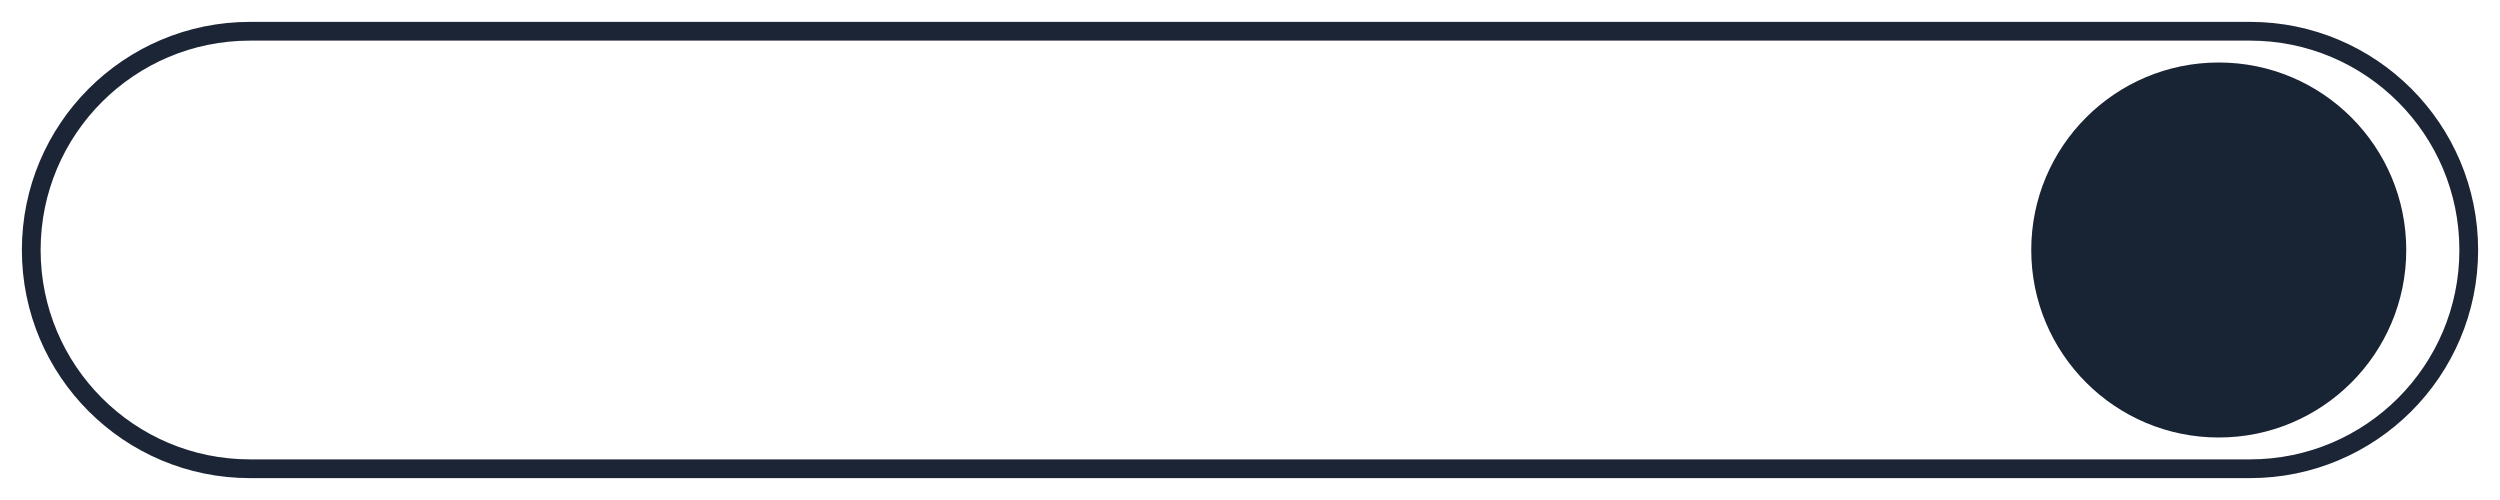
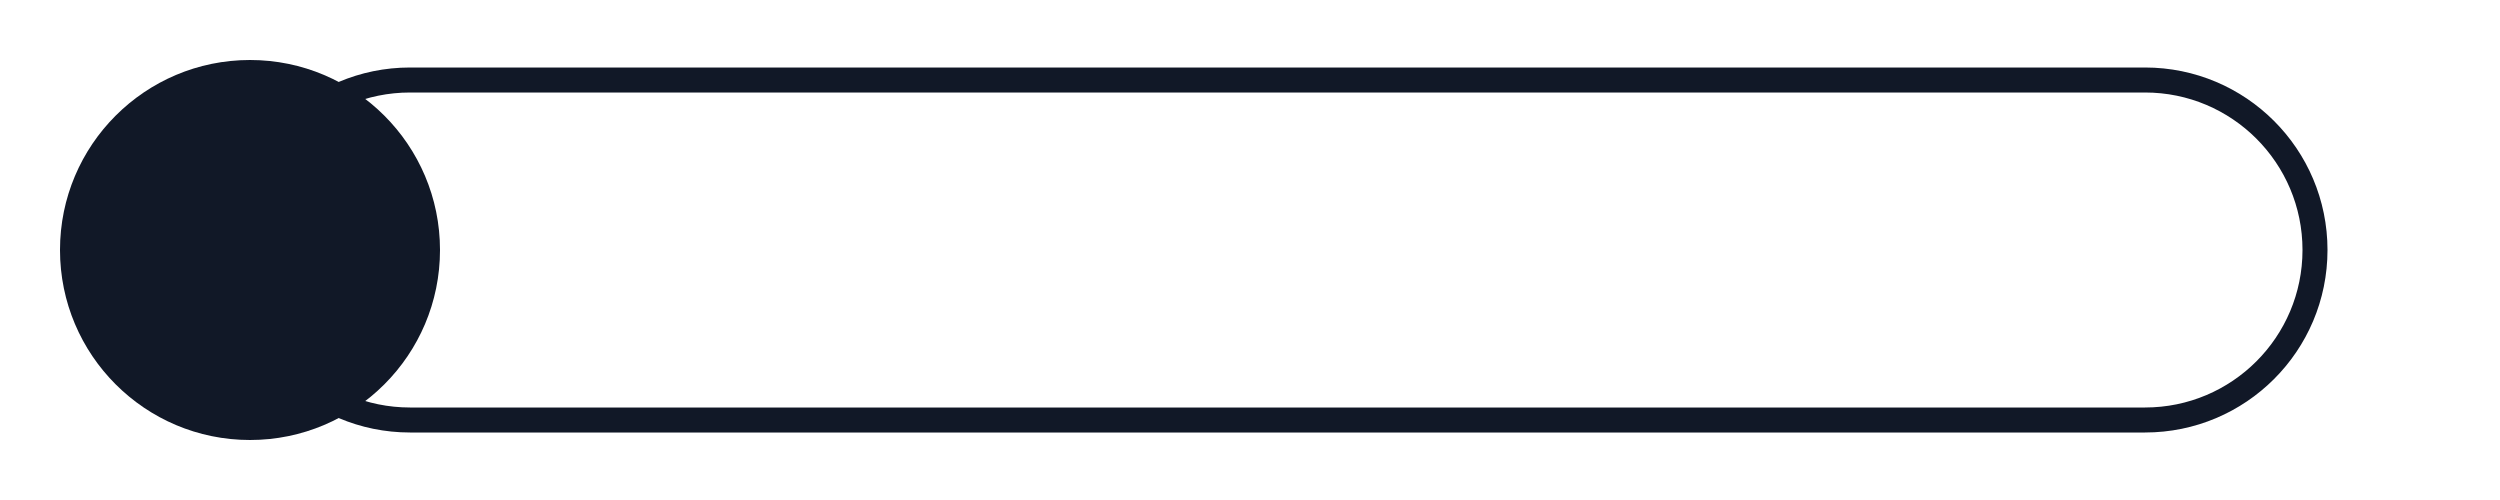
- <svg xmlns="http://www.w3.org/2000/svg" viewBox="0 0 400 80" width="400" height="80">
-   <rect x="5" y="5" width="390" height="70" rx="35" ry="35" fill="none" stroke="#1c2536" stroke-width="3" />
-   <circle cx="355" cy="40" r="30" fill="#182333" />
+ <svg xmlns="http://www.w3.org/2000/svg" viewBox="0 0 500 100">
+   <g transform="translate(12, 12)">
+     <rect x="36" y="4" width="415" height="68" rx="34" fill="none" stroke="#111827" stroke-width="5" />
+     <circle cx="38" cy="38" r="38" fill="#111827" />
+   </g>
</svg>
